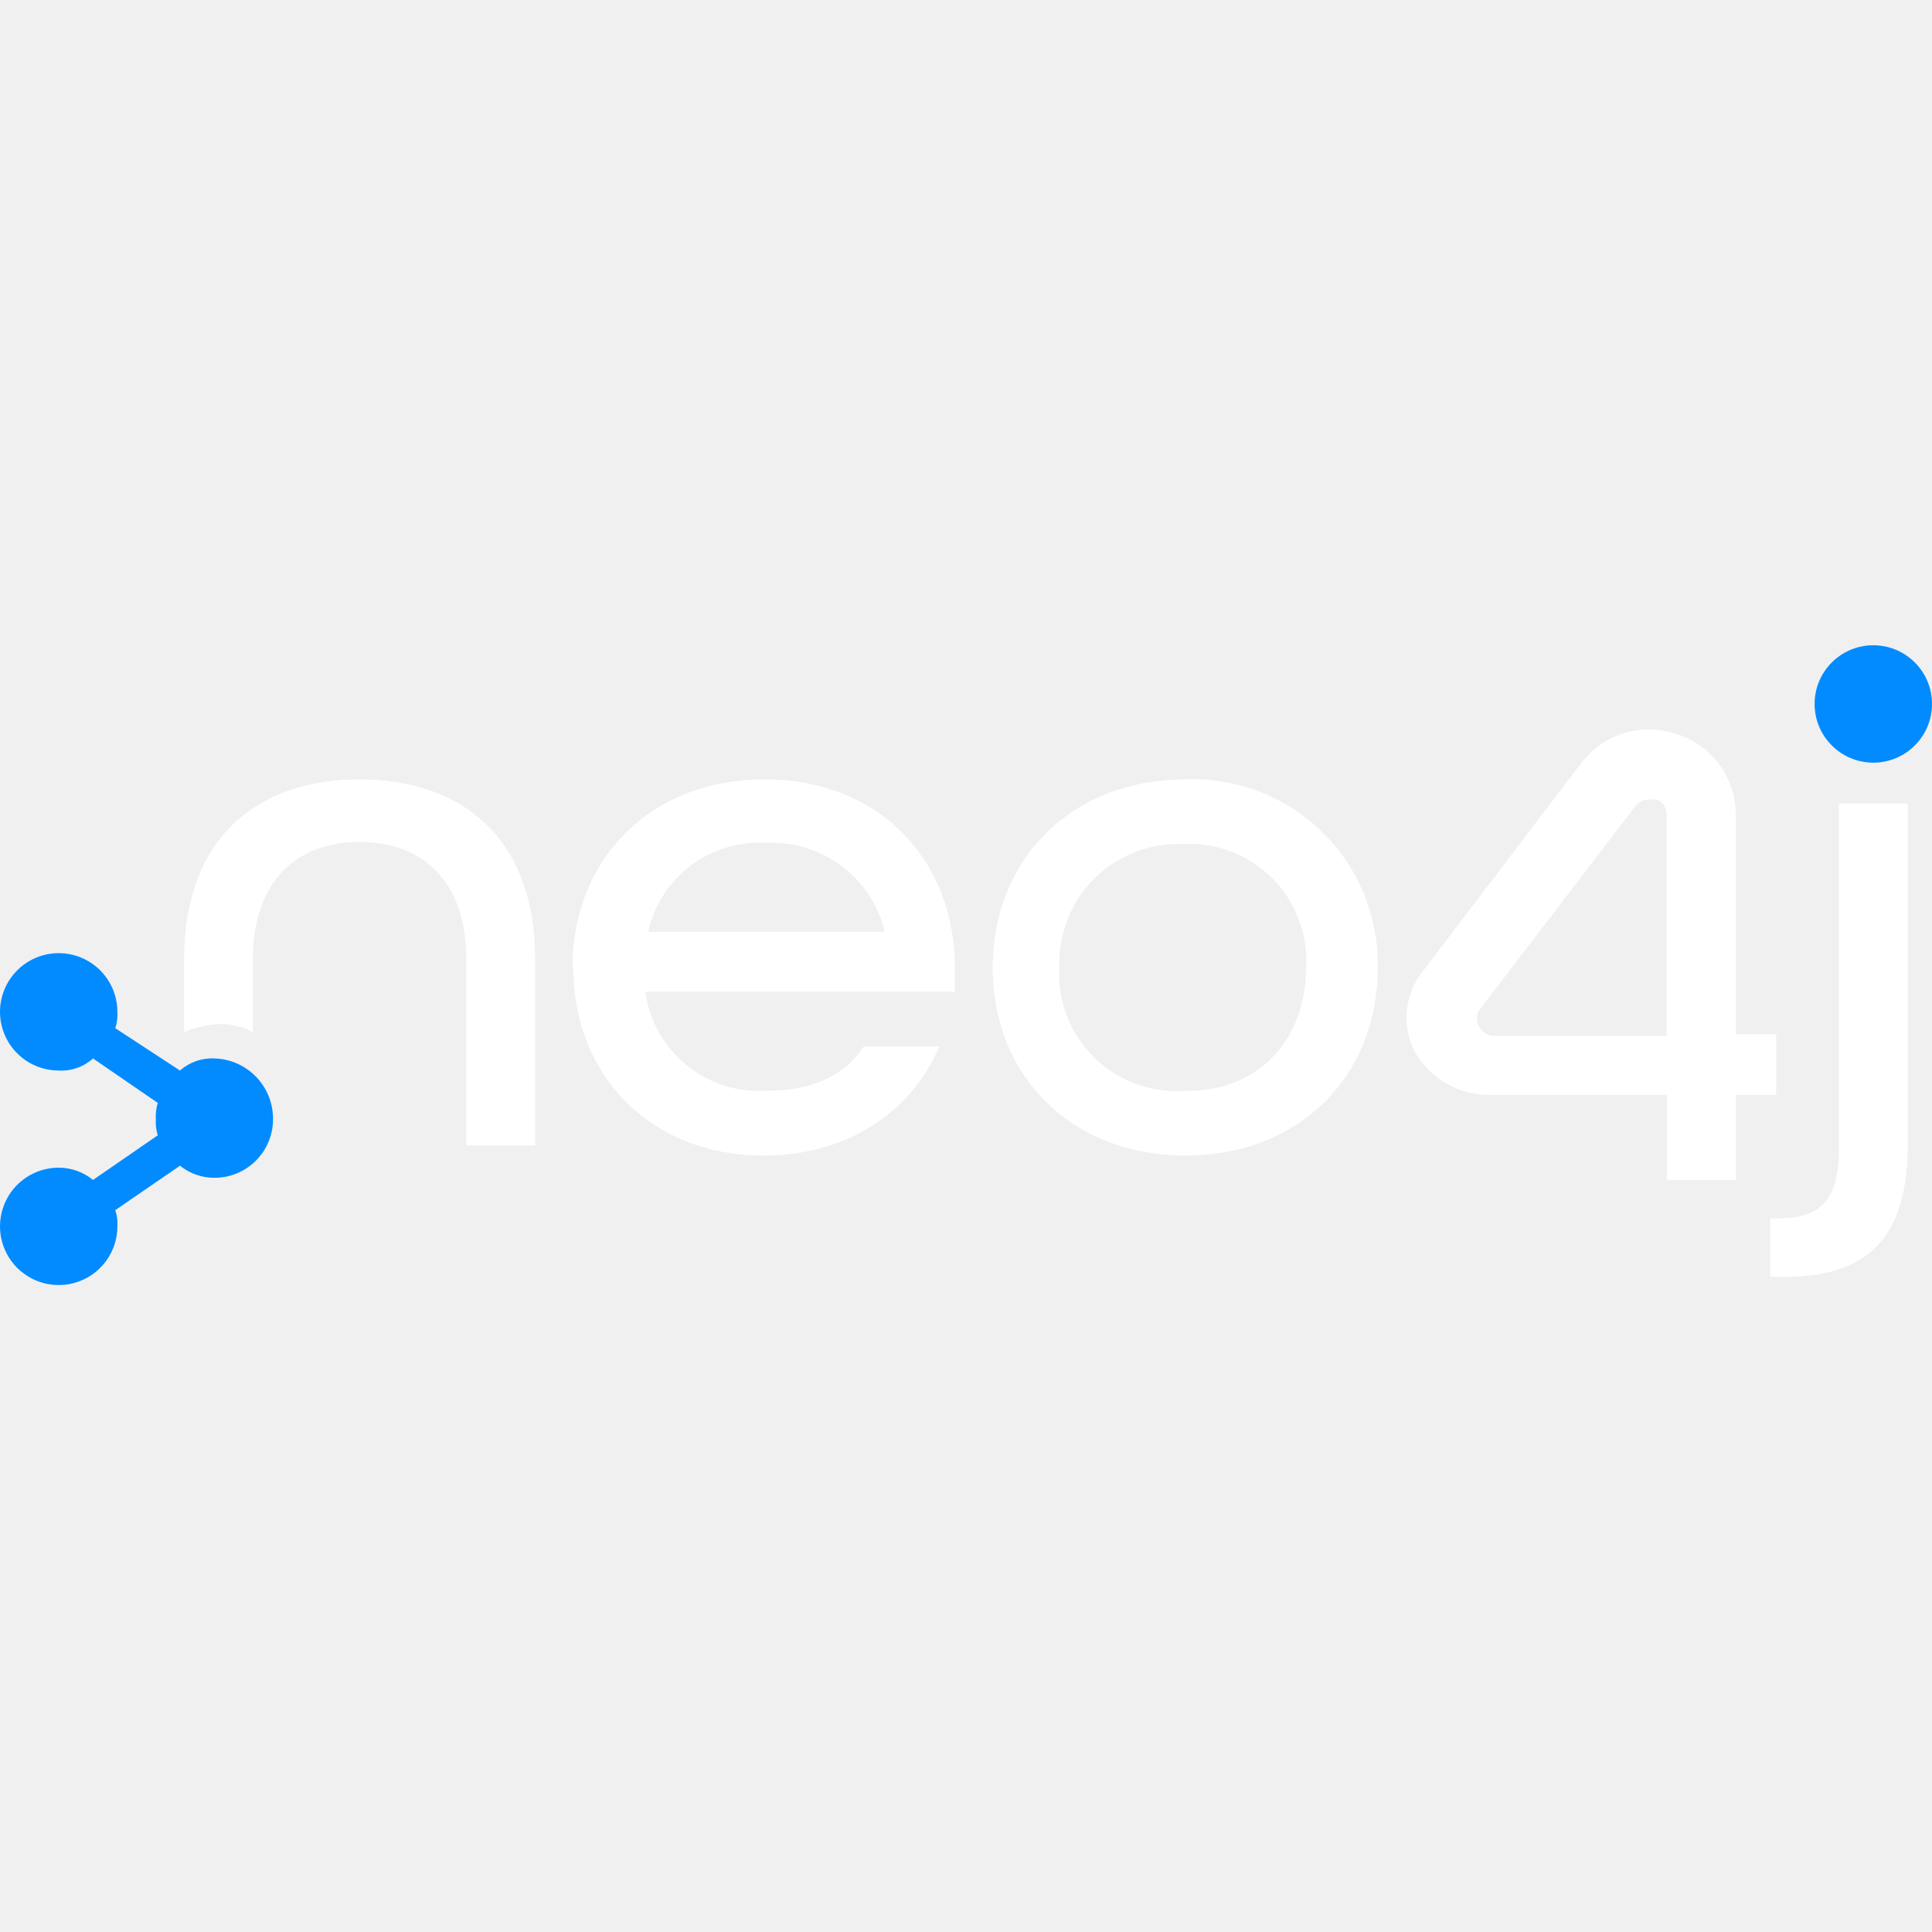
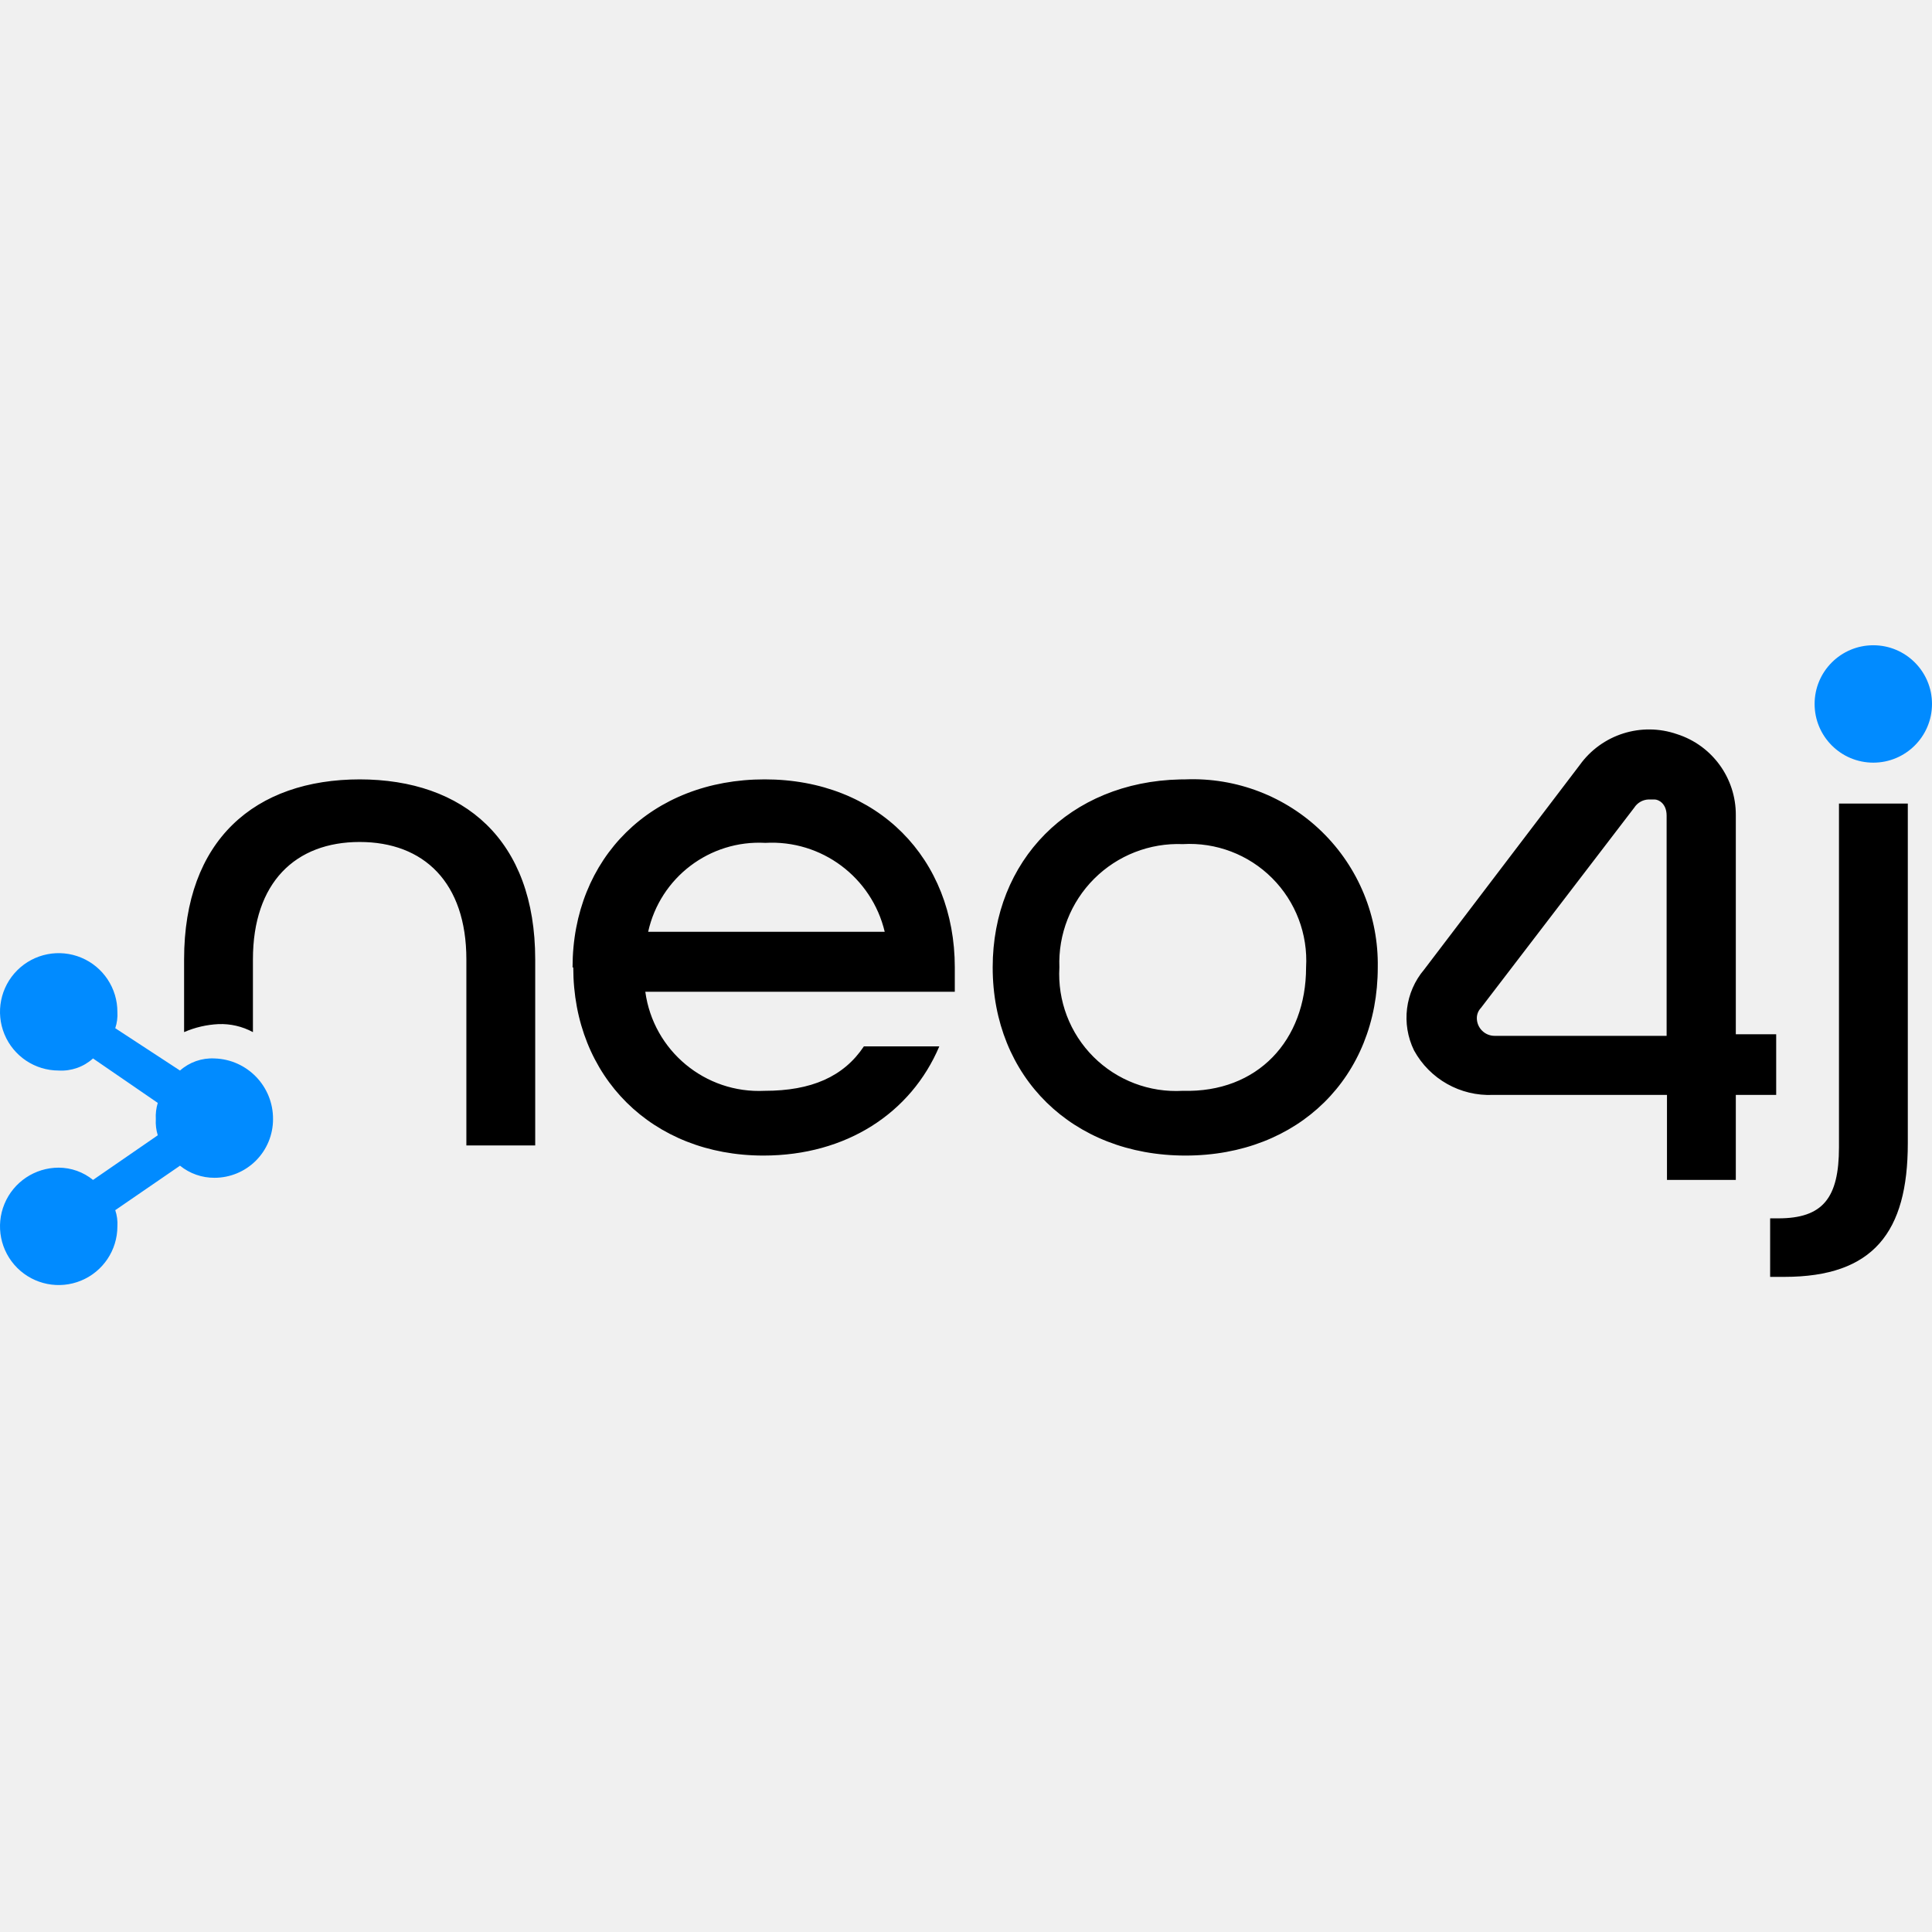
<svg xmlns="http://www.w3.org/2000/svg" width="512px" height="512px" viewBox="0 0 512 170" version="1.1" preserveAspectRatio="xMidYMid">
  <g>
-     <path d="M95.217,35.541 L95.452,35.541 C67.547,35.541 48.787,51.615 48.787,83.244 L48.787,102.522 C51.666,101.271 54.749,100.553 57.884,100.401 C61.068,100.274 64.227,101.006 67.029,102.522 L67.029,83.244 C67.029,62.88 78.295,52.133 95.311,52.133 C112.327,52.133 123.593,62.88 123.593,83.244 L123.593,132.549 L141.835,132.549 L141.835,83.244 C141.835,51.615 122.98,35.541 95.217,35.541 Z M151.922,85.365 L151.734,85.365 C151.734,56.423 172.615,35.541 202.641,35.541 C232.668,35.541 253.031,56.564 253.031,85.365 L253.031,91.822 L171.013,91.822 C173.146,107.455 186.883,118.858 202.641,118.078 C214.991,118.078 223.57,114.354 228.944,106.293 L248.93,106.293 C241.435,123.97 224.277,135.235 202.311,135.235 C172.804,135.235 151.922,114.354 151.922,85.365 Z M234.459,75.937 C231.013,61.459 217.689,51.531 202.83,52.369 C188.101,51.559 174.953,61.535 171.767,75.937 L234.459,75.937 Z M263.071,85.365 C263.071,57.029 283.467,36.221 312.721,35.557 L314.167,35.541 C327.64,35.008 340.739,40.047 350.379,49.474 C360.02,58.901 365.353,71.883 365.122,85.365 C365.122,114.354 344.193,135.235 314.167,135.235 C284.141,135.235 263.071,114.354 263.071,85.365 Z M346.126,85.365 C346.638,76.554 343.362,67.944 337.121,61.703 C330.881,55.463 322.271,52.186 313.46,52.699 C304.69,52.351 296.173,55.679 289.963,61.881 C283.752,68.082 280.412,76.594 280.747,85.365 C280.234,94.188 283.516,102.81 289.765,109.059 C296.015,115.309 304.637,118.59 313.46,118.078 C333.305,118.643 346.126,104.691 346.126,85.365 Z M505.589,41.952 L505.589,131.983 C505.589,155.551 496.445,167.383 472.876,167.383 L469.106,167.383 L469.106,151.875 L471.274,151.875 C483.058,151.875 487.347,146.501 487.347,133.02 L487.347,41.952 L505.589,41.952 Z M444.453,23.568 C453.765,26.553 460.063,35.237 460.008,45.016 L460.008,103.088 L470.708,103.088 L470.708,119.162 L460.008,119.162 L460.008,141.693 L441.766,141.693 L441.766,119.162 L395.666,119.162 C387.014,119.544 378.898,114.973 374.738,107.378 C371.295,100.329 372.349,91.911 377.425,85.93 L418.622,31.77 C424.461,23.611 434.977,20.273 444.453,23.568 Z M438.467,40.868 L436.864,40.868 C435.329,40.932 433.921,41.742 433.093,43.036 L392.461,96.112 C391.769,96.836 391.381,97.797 391.377,98.799 C391.377,101.402 393.487,103.512 396.091,103.512 L441.672,103.512 L441.672,45.157 C441.672,41.952 439.551,40.868 438.467,40.868 Z" fill="#ffffff" />
+     <path d="M95.217,35.541 L95.452,35.541 C67.547,35.541 48.787,51.615 48.787,83.244 L48.787,102.522 C51.666,101.271 54.749,100.553 57.884,100.401 C61.068,100.274 64.227,101.006 67.029,102.522 L67.029,83.244 C67.029,62.88 78.295,52.133 95.311,52.133 C112.327,52.133 123.593,62.88 123.593,83.244 L123.593,132.549 L141.835,132.549 L141.835,83.244 C141.835,51.615 122.98,35.541 95.217,35.541 Z M151.922,85.365 L151.734,85.365 C151.734,56.423 172.615,35.541 202.641,35.541 C232.668,35.541 253.031,56.564 253.031,85.365 L253.031,91.822 L171.013,91.822 C173.146,107.455 186.883,118.858 202.641,118.078 C214.991,118.078 223.57,114.354 228.944,106.293 L248.93,106.293 C241.435,123.97 224.277,135.235 202.311,135.235 C172.804,135.235 151.922,114.354 151.922,85.365 Z M234.459,75.937 C231.013,61.459 217.689,51.531 202.83,52.369 C188.101,51.559 174.953,61.535 171.767,75.937 L234.459,75.937 Z M263.071,85.365 C263.071,57.029 283.467,36.221 312.721,35.557 L314.167,35.541 C327.64,35.008 340.739,40.047 350.379,49.474 C360.02,58.901 365.353,71.883 365.122,85.365 C365.122,114.354 344.193,135.235 314.167,135.235 C284.141,135.235 263.071,114.354 263.071,85.365 Z M346.126,85.365 C346.638,76.554 343.362,67.944 337.121,61.703 C330.881,55.463 322.271,52.186 313.46,52.699 C304.69,52.351 296.173,55.679 289.963,61.881 C283.752,68.082 280.412,76.594 280.747,85.365 C280.234,94.188 283.516,102.81 289.765,109.059 C296.015,115.309 304.637,118.59 313.46,118.078 C333.305,118.643 346.126,104.691 346.126,85.365 Z M505.589,41.952 L505.589,131.983 C505.589,155.551 496.445,167.383 472.876,167.383 L469.106,167.383 L469.106,151.875 L471.274,151.875 C483.058,151.875 487.347,146.501 487.347,133.02 L487.347,41.952 L505.589,41.952 Z M444.453,23.568 C453.765,26.553 460.063,35.237 460.008,45.016 L460.008,103.088 L470.708,103.088 L470.708,119.162 L460.008,119.162 L460.008,141.693 L441.766,141.693 L441.766,119.162 L395.666,119.162 C387.014,119.544 378.898,114.973 374.738,107.378 C371.295,100.329 372.349,91.911 377.425,85.93 L418.622,31.77 C424.461,23.611 434.977,20.273 444.453,23.568 Z M438.467,40.868 L436.864,40.868 C435.329,40.932 433.921,41.742 433.093,43.036 L392.461,96.112 C391.769,96.836 391.381,97.797 391.377,98.799 C391.377,101.402 393.487,103.512 396.091,103.512 L441.672,103.512 L441.672,45.157 C441.672,41.952 439.551,40.868 438.467,40.868 Z" fill="#000000" />
    <path d="M496.445,6.27987866e-15 C487.854,6.27987866e-15 480.89,6.964 480.89,15.555 C480.89,24.146 487.854,31.11 496.445,31.11 C505.036,31.11 512,24.146 512,15.555 C512,6.964 505.036,6.27987866e-15 496.445,6.27987866e-15" fill="#018BFF" />
    <path d="M56.847,109.499 C53.497,109.325 50.212,110.476 47.703,112.704 L30.545,101.485 C31.007,100.105 31.199,98.649 31.111,97.196 C31.13,90.9 27.352,85.214 21.541,82.791 C15.73,80.369 9.032,81.688 4.573,86.133 C0.115,90.578 -1.225,97.272 1.18,103.091 C3.585,108.909 9.26,112.704 15.556,112.704 C18.895,112.897 22.172,111.742 24.653,109.499 L41.811,121.283 C41.386,122.671 41.211,124.123 41.292,125.572 C41.206,127.022 41.381,128.475 41.811,129.862 L24.653,141.693 C22.083,139.599 18.871,138.451 15.556,138.441 C9.264,138.441 3.592,142.231 1.185,148.043 C-1.223,153.856 0.108,160.546 4.556,164.995 C9.005,169.444 15.696,170.775 21.508,168.367 C27.321,165.959 31.111,160.287 31.111,153.996 C31.202,152.543 31.01,151.086 30.545,149.706 L47.703,137.922 C50.29,140.013 53.521,141.146 56.847,141.127 C60.969,141.127 64.92,139.487 67.83,136.569 C70.74,133.65 72.368,129.693 72.356,125.572 C72.41,116.891 65.525,109.755 56.847,109.499" fill="#018BFF" />
  </g>
</svg>
